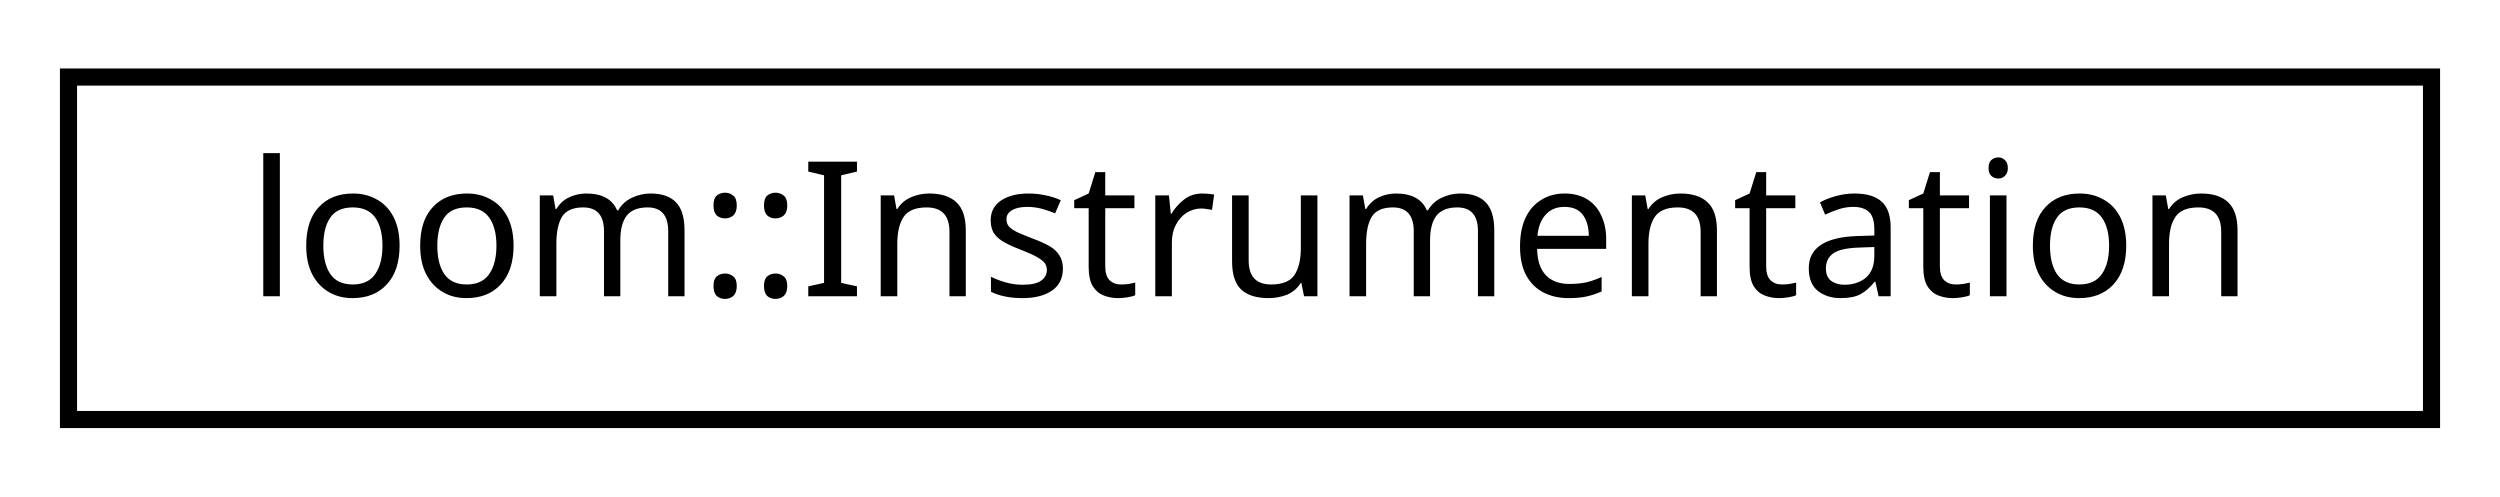
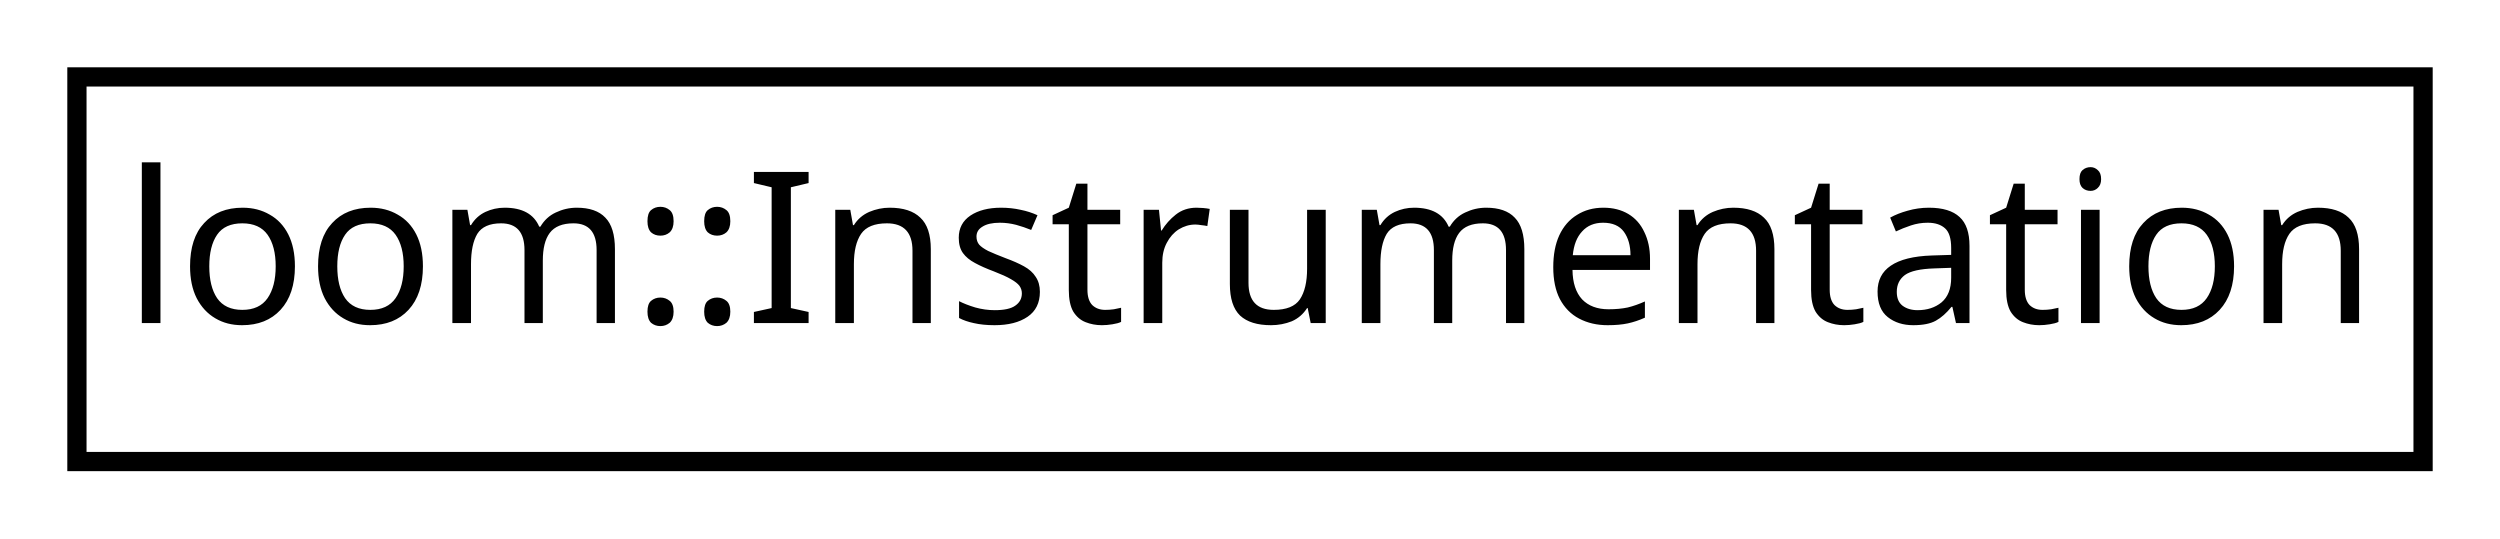
- <svg xmlns="http://www.w3.org/2000/svg" xmlns:xlink="http://www.w3.org/1999/xlink" width="146pt" height="29pt" viewBox="0.00 0.00 146.00 29.00">
-   <g id="graph0" class="graph" transform="scale(1 1) rotate(0) translate(4 25)">
+ <svg xmlns="http://www.w3.org/2000/svg" xmlns:xlink="http://www.w3.org/1999/xlink" width="130pt" height="28pt" viewBox="0.00 0.00 130.00 28.00">
+   <g id="graph0" class="graph" transform="scale(1 1) rotate(0) translate(4 24)">
    <g id="node1" class="node">
      <g id="a_node1">
-         <a xlink:href="classloom_1_1Instrumentation.html" target="_top" xlink:title="Instrumentation code (which could be a function or inline instructions) that receives program events ...">
-           <polygon fill="none" stroke="black" points="0,-0.5 0,-20.5 138,-20.5 138,-0.5 0,-0.5" />
-           <text text-anchor="middle" x="69" y="-7.7" font-family="Avenir-Book" font-size="11.00">loom::Instrumentation</text>
+         <a xlink:href="classloom_1_1_instrumentation.html" target="_top" xlink:title="Instrumentation code (which could be a function or inline instructions) that receives program events ...">
+           <polygon fill="none" stroke="black" points="0,-0 0,-20 122,-20 122,-0 0,-0" />
+           <text text-anchor="middle" x="61" y="-7.2" font-family="Avenir-Book" font-size="11.00">loom::Instrumentation</text>
        </a>
      </g>
    </g>
  </g>
</svg>
